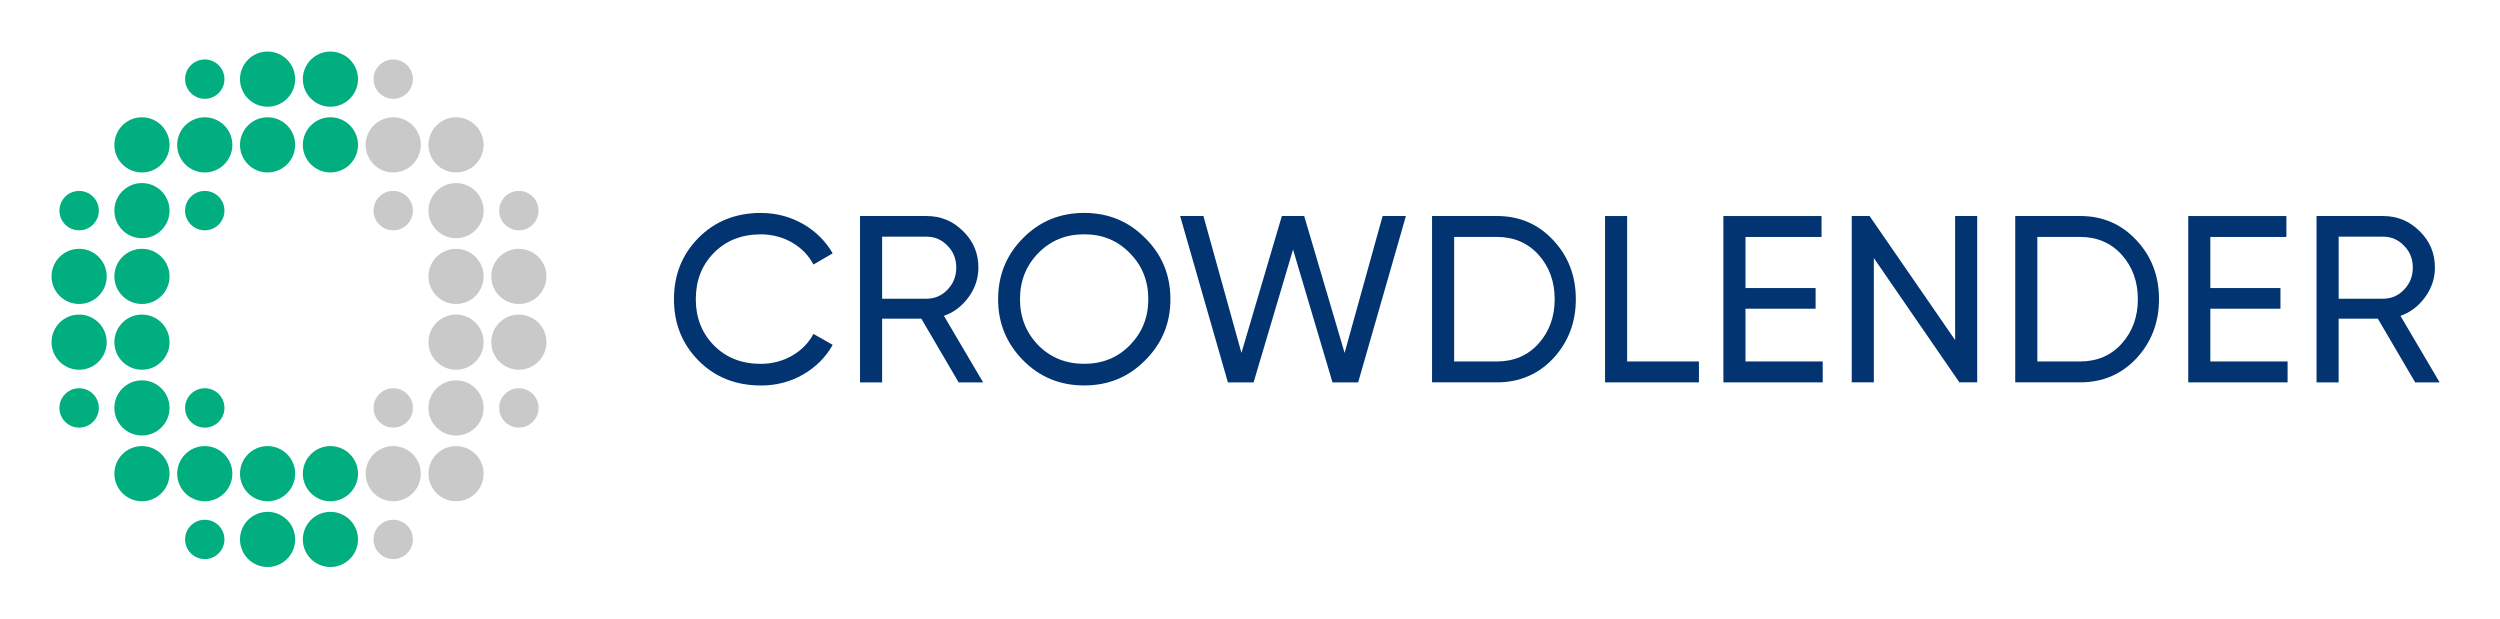
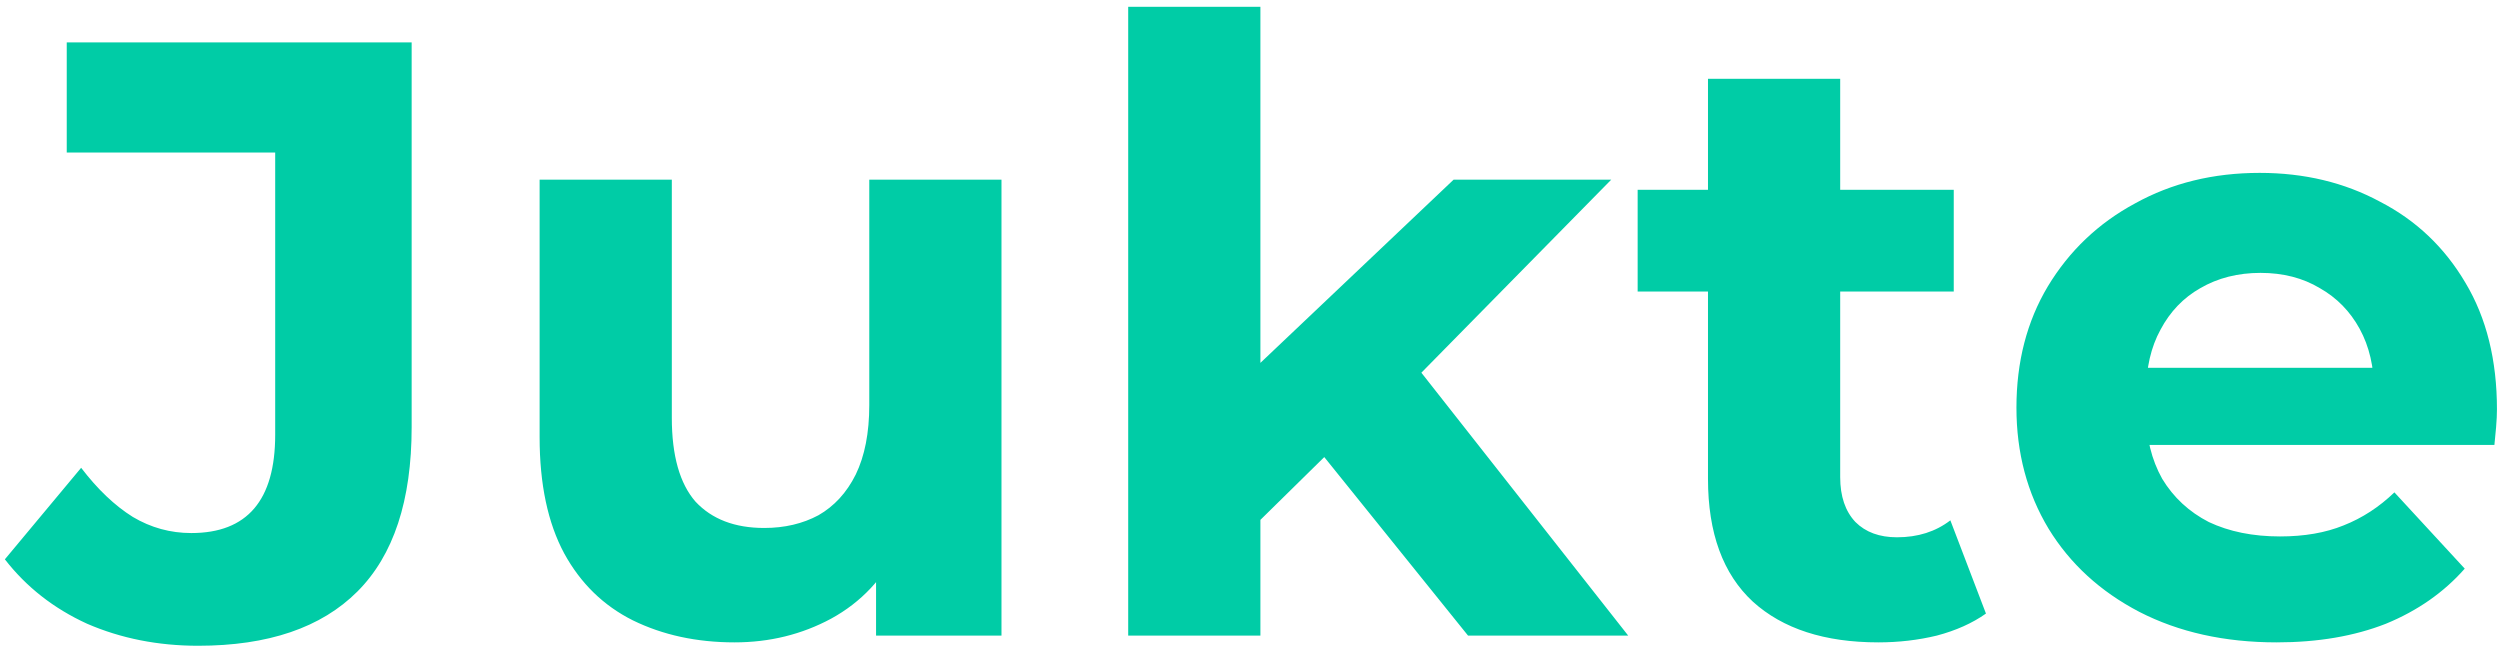
- <svg xmlns="http://www.w3.org/2000/svg" width="194" height="48" viewBox="0 0 194 48" fill="none">
-   <path d="M30.514 43.386C31.357 43.386 32.041 42.703 32.041 41.859C32.041 41.016 31.357 40.333 30.514 40.333C29.671 40.333 28.987 41.016 28.987 41.859C28.987 42.703 29.671 43.386 30.514 43.386Z" fill="#C9C9C9" />
-   <path d="M30.515 38.898C31.697 38.898 32.655 37.94 32.655 36.757C32.655 35.575 31.697 34.617 30.515 34.617C29.332 34.617 28.374 35.575 28.374 36.757C28.374 37.94 29.332 38.898 30.515 38.898Z" fill="#C9C9C9" />
-   <path d="M35.389 38.898C36.571 38.898 37.529 37.94 37.529 36.757C37.529 35.575 36.571 34.617 35.389 34.617C34.206 34.617 33.248 35.575 33.248 36.757C33.248 37.94 34.206 38.898 35.389 38.898Z" fill="#C9C9C9" />
-   <path d="M30.515 33.183C31.359 33.183 32.043 32.499 32.043 31.655C32.043 30.811 31.359 30.127 30.515 30.127C29.671 30.127 28.986 30.811 28.986 31.655C28.986 32.499 29.671 33.183 30.515 33.183Z" fill="#C9C9C9" />
-   <path d="M35.389 33.796C36.571 33.796 37.529 32.837 37.529 31.655C37.529 30.473 36.571 29.515 35.389 29.515C34.206 29.515 33.248 30.473 33.248 31.655C33.248 32.837 34.206 33.796 35.389 33.796Z" fill="#C9C9C9" />
-   <path d="M40.264 33.183C41.108 33.183 41.793 32.499 41.793 31.655C41.793 30.811 41.108 30.127 40.264 30.127C39.42 30.127 38.736 30.811 38.736 31.655C38.736 32.499 39.42 33.183 40.264 33.183Z" fill="#C9C9C9" />
-   <path d="M35.389 28.692C36.571 28.692 37.529 27.733 37.529 26.551C37.529 25.369 36.571 24.411 35.389 24.411C34.206 24.411 33.248 25.369 33.248 26.551C33.248 27.733 34.206 28.692 35.389 28.692Z" fill="#C9C9C9" />
-   <path d="M40.264 28.692C41.446 28.692 42.404 27.733 42.404 26.551C42.404 25.369 41.446 24.411 40.264 24.411C39.081 24.411 38.123 25.369 38.123 26.551C38.123 27.733 39.081 28.692 40.264 28.692Z" fill="#C9C9C9" />
-   <path d="M35.389 23.59C36.571 23.59 37.529 22.631 37.529 21.449C37.529 20.267 36.571 19.309 35.389 19.309C34.206 19.309 33.248 20.267 33.248 21.449C33.248 22.631 34.206 23.59 35.389 23.59Z" fill="#C9C9C9" />
-   <path d="M40.264 23.59C41.446 23.59 42.404 22.631 42.404 21.449C42.404 20.267 41.446 19.309 40.264 19.309C39.081 19.309 38.123 20.267 38.123 21.449C38.123 22.631 39.081 23.59 40.264 23.59Z" fill="#C9C9C9" />
-   <path d="M30.515 17.873C31.359 17.873 32.043 17.189 32.043 16.345C32.043 15.501 31.359 14.816 30.515 14.816C29.671 14.816 28.986 15.501 28.986 16.345C28.986 17.189 29.671 17.873 30.515 17.873Z" fill="#C9C9C9" />
-   <path d="M35.389 18.486C36.571 18.486 37.529 17.527 37.529 16.345C37.529 15.163 36.571 14.205 35.389 14.205C34.206 14.205 33.248 15.163 33.248 16.345C33.248 17.527 34.206 18.486 35.389 18.486Z" fill="#C9C9C9" />
-   <path d="M40.264 17.873C41.108 17.873 41.793 17.189 41.793 16.345C41.793 15.501 41.108 14.816 40.264 14.816C39.42 14.816 38.736 15.501 38.736 16.345C38.736 17.189 39.42 17.873 40.264 17.873Z" fill="#C9C9C9" />
-   <path d="M30.515 13.383C31.697 13.383 32.655 12.425 32.655 11.243C32.655 10.06 31.697 9.102 30.515 9.102C29.332 9.102 28.374 10.06 28.374 11.243C28.374 12.425 29.332 13.383 30.515 13.383Z" fill="#C9C9C9" />
-   <path d="M35.389 13.383C36.571 13.383 37.529 12.425 37.529 11.243C37.529 10.06 36.571 9.102 35.389 9.102C34.206 9.102 33.248 10.06 33.248 11.243C33.248 12.425 34.206 13.383 35.389 13.383Z" fill="#C9C9C9" />
-   <path d="M30.515 7.667C31.358 7.667 32.041 6.984 32.041 6.141C32.041 5.297 31.358 4.614 30.515 4.614C29.671 4.614 28.988 5.297 28.988 6.141C28.988 6.984 29.671 7.667 30.515 7.667Z" fill="#C9C9C9" />
-   <path d="M15.891 7.667C16.734 7.667 17.417 6.984 17.417 6.141C17.417 5.297 16.734 4.614 15.891 4.614C15.047 4.614 14.364 5.297 14.364 6.141C14.364 6.984 15.047 7.667 15.891 7.667Z" fill="#00AE7F" />
-   <path d="M25.64 8.281C26.822 8.281 27.781 7.323 27.781 6.141C27.781 4.958 26.822 4 25.64 4C24.458 4 23.5 4.958 23.5 6.141C23.5 7.323 24.458 8.281 25.64 8.281Z" fill="#00AE7F" />
-   <path d="M20.765 8.281C21.947 8.281 22.905 7.323 22.905 6.141C22.905 4.958 21.947 4 20.765 4C19.582 4 18.624 4.958 18.624 6.141C18.624 7.323 19.582 8.281 20.765 8.281Z" fill="#00AE7F" />
-   <path d="M25.64 13.383C26.822 13.383 27.781 12.425 27.781 11.243C27.781 10.06 26.822 9.102 25.64 9.102C24.458 9.102 23.5 10.06 23.5 11.243C23.5 12.425 24.458 13.383 25.64 13.383Z" fill="#00AE7F" />
-   <path d="M20.765 13.383C21.947 13.383 22.905 12.425 22.905 11.243C22.905 10.06 21.947 9.102 20.765 9.102C19.582 9.102 18.624 10.06 18.624 11.243C18.624 12.425 19.582 13.383 20.765 13.383Z" fill="#00AE7F" />
-   <path d="M15.89 13.383C17.072 13.383 18.031 12.425 18.031 11.243C18.031 10.06 17.072 9.102 15.89 9.102C14.708 9.102 13.749 10.06 13.749 11.243C13.749 12.425 14.708 13.383 15.89 13.383Z" fill="#00AE7F" />
-   <path d="M11.015 13.383C12.197 13.383 13.156 12.425 13.156 11.243C13.156 10.06 12.197 9.102 11.015 9.102C9.833 9.102 8.875 10.06 8.875 11.243C8.875 12.425 9.833 13.383 11.015 13.383Z" fill="#00AE7F" />
-   <path d="M15.89 17.873C16.735 17.873 17.419 17.189 17.419 16.345C17.419 15.501 16.735 14.816 15.89 14.816C15.046 14.816 14.362 15.501 14.362 16.345C14.362 17.189 15.046 17.873 15.89 17.873Z" fill="#00AE7F" />
-   <path d="M11.015 18.486C12.197 18.486 13.156 17.527 13.156 16.345C13.156 15.163 12.197 14.205 11.015 14.205C9.833 14.205 8.875 15.163 8.875 16.345C8.875 17.527 9.833 18.486 11.015 18.486Z" fill="#00AE7F" />
-   <path d="M6.141 17.873C6.985 17.873 7.669 17.189 7.669 16.345C7.669 15.501 6.985 14.816 6.141 14.816C5.297 14.816 4.612 15.501 4.612 16.345C4.612 17.189 5.297 17.873 6.141 17.873Z" fill="#00AE7F" />
-   <path d="M11.015 23.589C12.197 23.589 13.156 22.631 13.156 21.449C13.156 20.267 12.197 19.308 11.015 19.308C9.833 19.308 8.875 20.267 8.875 21.449C8.875 22.631 9.833 23.589 11.015 23.589Z" fill="#00AE7F" />
-   <path d="M6.141 23.589C7.323 23.589 8.281 22.631 8.281 21.449C8.281 20.267 7.323 19.308 6.141 19.308C4.958 19.308 4 20.267 4 21.449C4 22.631 4.958 23.589 6.141 23.589Z" fill="#00AE7F" />
-   <path d="M11.015 28.692C12.197 28.692 13.156 27.733 13.156 26.551C13.156 25.369 12.197 24.411 11.015 24.411C9.833 24.411 8.875 25.369 8.875 26.551C8.875 27.733 9.833 28.692 11.015 28.692Z" fill="#00AE7F" />
-   <path d="M6.141 28.692C7.323 28.692 8.281 27.733 8.281 26.551C8.281 25.369 7.323 24.411 6.141 24.411C4.958 24.411 4 25.369 4 26.551C4 27.733 4.958 28.692 6.141 28.692Z" fill="#00AE7F" />
-   <path d="M15.89 33.183C16.735 33.183 17.419 32.499 17.419 31.655C17.419 30.811 16.735 30.127 15.89 30.127C15.046 30.127 14.362 30.811 14.362 31.655C14.362 32.499 15.046 33.183 15.89 33.183Z" fill="#00AE7F" />
-   <path d="M11.015 33.796C12.197 33.796 13.156 32.837 13.156 31.655C13.156 30.473 12.197 29.515 11.015 29.515C9.833 29.515 8.875 30.473 8.875 31.655C8.875 32.837 9.833 33.796 11.015 33.796Z" fill="#00AE7F" />
-   <path d="M6.141 33.183C6.985 33.183 7.669 32.499 7.669 31.655C7.669 30.811 6.985 30.127 6.141 30.127C5.297 30.127 4.612 30.811 4.612 31.655C4.612 32.499 5.297 33.183 6.141 33.183Z" fill="#00AE7F" />
-   <path d="M25.64 38.898C26.822 38.898 27.781 37.94 27.781 36.757C27.781 35.575 26.822 34.617 25.64 34.617C24.458 34.617 23.5 35.575 23.5 36.757C23.5 37.94 24.458 38.898 25.64 38.898Z" fill="#00AE7F" />
-   <path d="M20.765 38.898C21.947 38.898 22.905 37.94 22.905 36.757C22.905 35.575 21.947 34.617 20.765 34.617C19.582 34.617 18.624 35.575 18.624 36.757C18.624 37.94 19.582 38.898 20.765 38.898Z" fill="#00AE7F" />
-   <path d="M15.89 38.898C17.072 38.898 18.031 37.94 18.031 36.757C18.031 35.575 17.072 34.617 15.89 34.617C14.708 34.617 13.749 35.575 13.749 36.757C13.749 37.94 14.708 38.898 15.89 38.898Z" fill="#00AE7F" />
-   <path d="M11.015 38.898C12.197 38.898 13.156 37.94 13.156 36.757C13.156 35.575 12.197 34.617 11.015 34.617C9.833 34.617 8.875 35.575 8.875 36.757C8.875 37.94 9.833 38.898 11.015 38.898Z" fill="#00AE7F" />
-   <path d="M25.64 44C26.822 44 27.781 43.041 27.781 41.859C27.781 40.677 26.822 39.719 25.64 39.719C24.458 39.719 23.5 40.677 23.5 41.859C23.5 43.041 24.458 44 25.64 44Z" fill="#00AE7F" />
-   <path d="M20.765 44C21.947 44 22.905 43.041 22.905 41.859C22.905 40.677 21.947 39.719 20.765 39.719C19.582 39.719 18.624 40.677 18.624 41.859C18.624 43.041 19.582 44 20.765 44Z" fill="#00AE7F" />
-   <path d="M15.891 43.386C16.734 43.386 17.417 42.703 17.417 41.859C17.417 41.016 16.734 40.333 15.891 40.333C15.047 40.333 14.364 41.016 14.364 41.859C14.364 42.703 15.047 43.386 15.891 43.386Z" fill="#00AE7F" />
-   <path d="M54.198 27.976C52.926 26.685 52.299 25.099 52.299 23.219C52.299 21.338 52.926 19.751 54.198 18.461C55.47 17.171 57.094 16.524 59.049 16.524C61.408 16.524 63.511 17.741 64.617 19.66L63.123 20.527C62.385 19.108 60.818 18.186 59.047 18.186C57.553 18.186 56.336 18.665 55.395 19.623C54.455 20.582 53.994 21.781 53.994 23.22C53.994 24.64 54.455 25.839 55.395 26.797C56.336 27.756 57.553 28.235 59.047 28.235C60.818 28.235 62.385 27.313 63.123 25.912L64.617 26.761C64.082 27.719 63.307 28.494 62.312 29.066C61.316 29.638 60.228 29.915 59.049 29.915C57.094 29.912 55.472 29.267 54.198 27.976Z" fill="#013471" />
-   <path d="M74.391 29.673L71.496 24.731H68.453V29.673H66.738V16.764H71.902C73.008 16.764 73.949 17.151 74.743 17.945C75.536 18.719 75.924 19.66 75.924 20.766C75.924 21.595 75.665 22.371 75.168 23.053C74.67 23.734 74.043 24.233 73.249 24.51L76.292 29.674H74.391V29.673ZM68.453 18.368V23.18H71.902C72.547 23.18 73.083 22.94 73.526 22.479C73.987 22 74.207 21.427 74.207 20.764C74.207 20.101 73.987 19.529 73.526 19.068C73.083 18.607 72.549 18.366 71.902 18.366H68.453V18.368Z" fill="#013471" />
-   <path d="M79.39 18.477C80.68 17.167 82.267 16.522 84.13 16.522C85.992 16.522 87.579 17.167 88.869 18.477C90.179 19.767 90.824 21.354 90.824 23.217C90.824 25.079 90.179 26.646 88.869 27.956C87.579 29.266 85.992 29.911 84.13 29.911C82.267 29.911 80.68 29.266 79.39 27.956C78.1 26.646 77.453 25.079 77.453 23.217C77.453 21.354 78.098 19.769 79.39 18.477ZM87.67 19.64C86.73 18.663 85.549 18.182 84.13 18.182C82.71 18.182 81.529 18.661 80.571 19.64C79.63 20.598 79.151 21.797 79.151 23.217C79.151 24.636 79.63 25.817 80.571 26.794C81.529 27.752 82.71 28.232 84.13 28.232C85.549 28.232 86.73 27.752 87.67 26.794C88.629 25.817 89.108 24.636 89.108 23.217C89.108 21.797 88.629 20.598 87.67 19.64Z" fill="#013471" />
-   <path d="M95.285 29.673L91.579 16.764H93.386L96.336 27.386L99.472 16.764H101.205L104.341 27.386L107.291 16.764H109.099L105.393 29.673H103.401L100.34 19.364L97.278 29.673H95.285V29.673Z" fill="#013471" />
-   <path d="M116.162 16.762C117.913 16.762 119.371 17.389 120.534 18.643C121.696 19.878 122.285 21.409 122.285 23.216C122.285 25.024 121.694 26.555 120.534 27.808C119.371 29.044 117.915 29.671 116.162 29.671H111.127V16.762H116.162V16.762ZM116.162 28.049C117.472 28.049 118.56 27.588 119.389 26.666C120.218 25.744 120.643 24.599 120.643 23.218C120.643 21.835 120.218 20.691 119.389 19.769C118.56 18.847 117.471 18.386 116.162 18.386H112.842V28.049H116.162Z" fill="#013471" />
-   <path d="M126.268 28.049H131.837V29.673H124.552V16.764H126.266V28.049H126.268Z" fill="#013471" />
-   <path d="M135.45 28.049H141.443V29.673H133.735V16.764H141.352V18.388H135.45V22.353H140.891V23.956H135.45V28.049V28.049Z" fill="#013471" />
-   <path d="M151.717 16.762H153.431V29.671H152.048L145.41 20.026V29.671H143.695V16.762H145.078L151.717 26.389V16.762Z" fill="#013471" />
-   <path d="M161.417 16.762C163.168 16.762 164.625 17.389 165.788 18.643C166.95 19.878 167.539 21.409 167.539 23.216C167.539 25.024 166.949 26.555 165.788 27.808C164.625 29.044 163.169 29.671 161.417 29.671H156.382V16.762H161.417V16.762ZM161.417 28.049C162.727 28.049 163.815 27.588 164.644 26.666C165.473 25.744 165.897 24.599 165.897 23.218C165.897 21.835 165.473 20.691 164.644 19.769C163.815 18.847 162.725 18.386 161.417 18.386H158.097V28.049H161.417Z" fill="#013471" />
-   <path d="M171.522 28.049H177.516V29.673H169.808V16.764H177.424V18.388H171.522V22.353H176.963V23.956H171.522V28.049V28.049Z" fill="#013471" />
-   <path d="M187.417 29.673L184.522 24.731H181.479V29.673H179.764V16.764H184.928C186.034 16.764 186.975 17.151 187.769 17.945C188.562 18.719 188.95 19.66 188.95 20.766C188.95 21.595 188.691 22.371 188.193 23.053C187.696 23.734 187.069 24.233 186.275 24.51L189.318 29.674H187.417V29.673ZM181.481 18.368V23.18H184.93C185.575 23.18 186.111 22.94 186.553 22.479C187.014 22 187.235 21.427 187.235 20.764C187.235 20.101 187.014 19.529 186.553 19.068C186.111 18.607 185.577 18.366 184.93 18.366H181.481V18.368Z" fill="#013471" />
+ <svg xmlns="http://www.w3.org/2000/svg" width="118" height="31" viewBox="0 0 118 31" fill="none">
+   <path d="M9.35 30.48C7.456 30.48 5.71 30.133 4.11 29.44C2.536 28.72 1.243 27.707 0.23 26.4L3.83 22.08C4.603 23.093 5.416 23.867 6.27 24.4C7.123 24.907 8.043 25.16 9.03 25.16C11.669 25.16 12.989 23.613 12.989 20.52V7.2H3.15V2H19.43V20.16C19.43 23.627 18.576 26.213 16.869 27.92C15.163 29.627 12.656 30.48 9.35 30.48ZM34.67 30.32C32.883 30.32 31.284 29.973 29.87 29.28C28.483 28.587 27.404 27.533 26.63 26.12C25.857 24.68 25.47 22.853 25.47 20.64V8.48H31.71V19.72C31.71 21.507 32.084 22.827 32.83 23.68C33.603 24.507 34.684 24.92 36.07 24.92C37.03 24.92 37.883 24.72 38.63 24.32C39.377 23.893 39.964 23.253 40.39 22.4C40.817 21.52 41.03 20.427 41.03 19.12V8.48H47.27V30H41.35V24.08L42.43 25.8C41.71 27.293 40.644 28.427 39.23 29.2C37.843 29.947 36.324 30.32 34.67 30.32ZM58.411 25.6L58.571 18L68.611 8.48H76.051L66.411 18.28L63.171 20.92L58.411 25.6ZM53.251 30V0.32H59.491V30H53.251ZM69.291 30L62.011 20.96L65.931 16.12L76.851 30H69.291ZM88.657 30.32C86.124 30.32 84.151 29.68 82.737 28.4C81.324 27.093 80.617 25.16 80.617 22.6V3.72H86.857V22.52C86.857 23.427 87.097 24.133 87.577 24.64C88.057 25.12 88.711 25.36 89.537 25.36C90.524 25.36 91.364 25.093 92.057 24.56L93.737 28.96C93.097 29.413 92.324 29.76 91.417 30C90.537 30.213 89.617 30.32 88.657 30.32ZM77.297 13.76V8.96H92.217V13.76H77.297ZM107.456 30.32C105.003 30.32 102.843 29.84 100.976 28.88C99.136 27.92 97.709 26.613 96.696 24.96C95.683 23.28 95.176 21.373 95.176 19.24C95.176 17.08 95.669 15.173 96.656 13.52C97.669 11.84 99.043 10.533 100.776 9.6C102.509 8.64 104.469 8.16 106.656 8.16C108.763 8.16 110.656 8.613 112.336 9.52C114.043 10.4 115.389 11.68 116.376 13.36C117.363 15.013 117.856 17 117.856 19.32C117.856 19.56 117.843 19.84 117.816 20.16C117.789 20.453 117.763 20.733 117.736 21H100.256V17.36H114.456L112.056 18.44C112.056 17.32 111.829 16.347 111.376 15.52C110.923 14.693 110.296 14.053 109.496 13.6C108.696 13.12 107.763 12.88 106.696 12.88C105.629 12.88 104.683 13.12 103.856 13.6C103.056 14.053 102.429 14.707 101.976 15.56C101.523 16.387 101.296 17.373 101.296 18.52V19.48C101.296 20.653 101.549 21.693 102.056 22.6C102.589 23.48 103.323 24.16 104.256 24.64C105.216 25.093 106.336 25.32 107.616 25.32C108.763 25.32 109.763 25.147 110.616 24.8C111.496 24.453 112.296 23.933 113.016 23.24L116.336 26.84C115.349 27.96 114.109 28.827 112.616 29.44C111.123 30.027 109.403 30.32 107.456 30.32Z" fill="#00CCA6" />
</svg>
